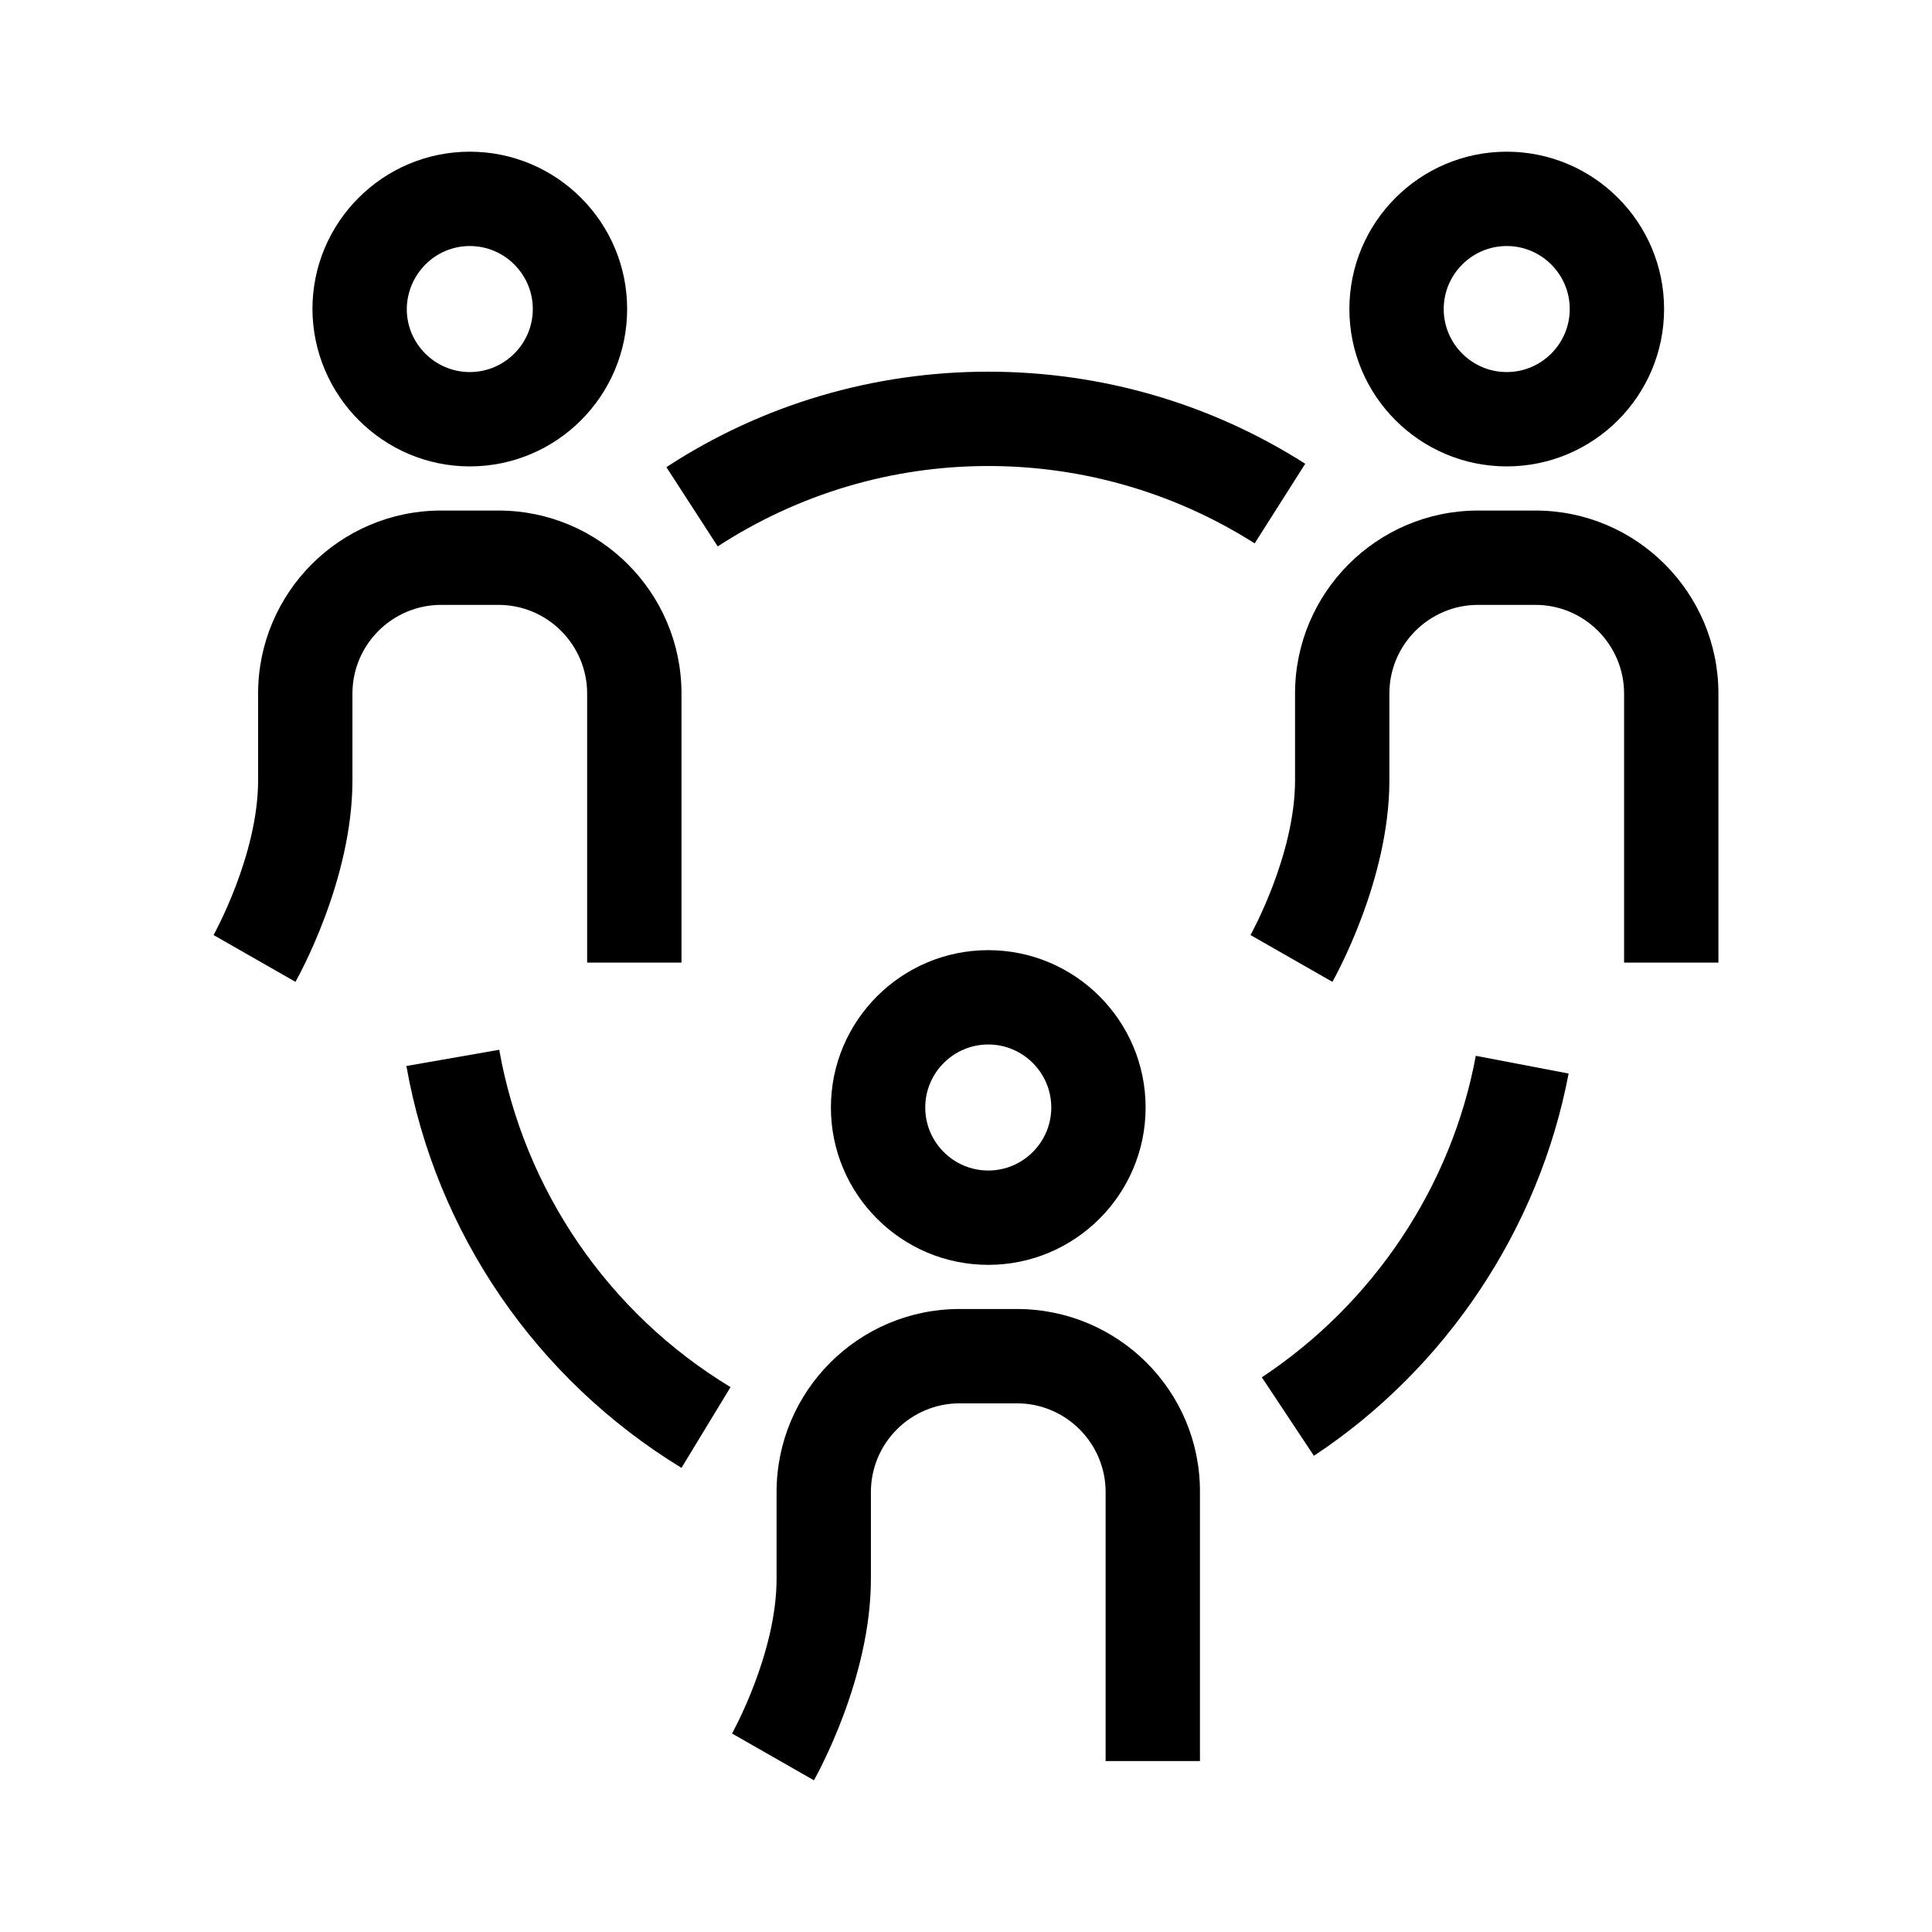
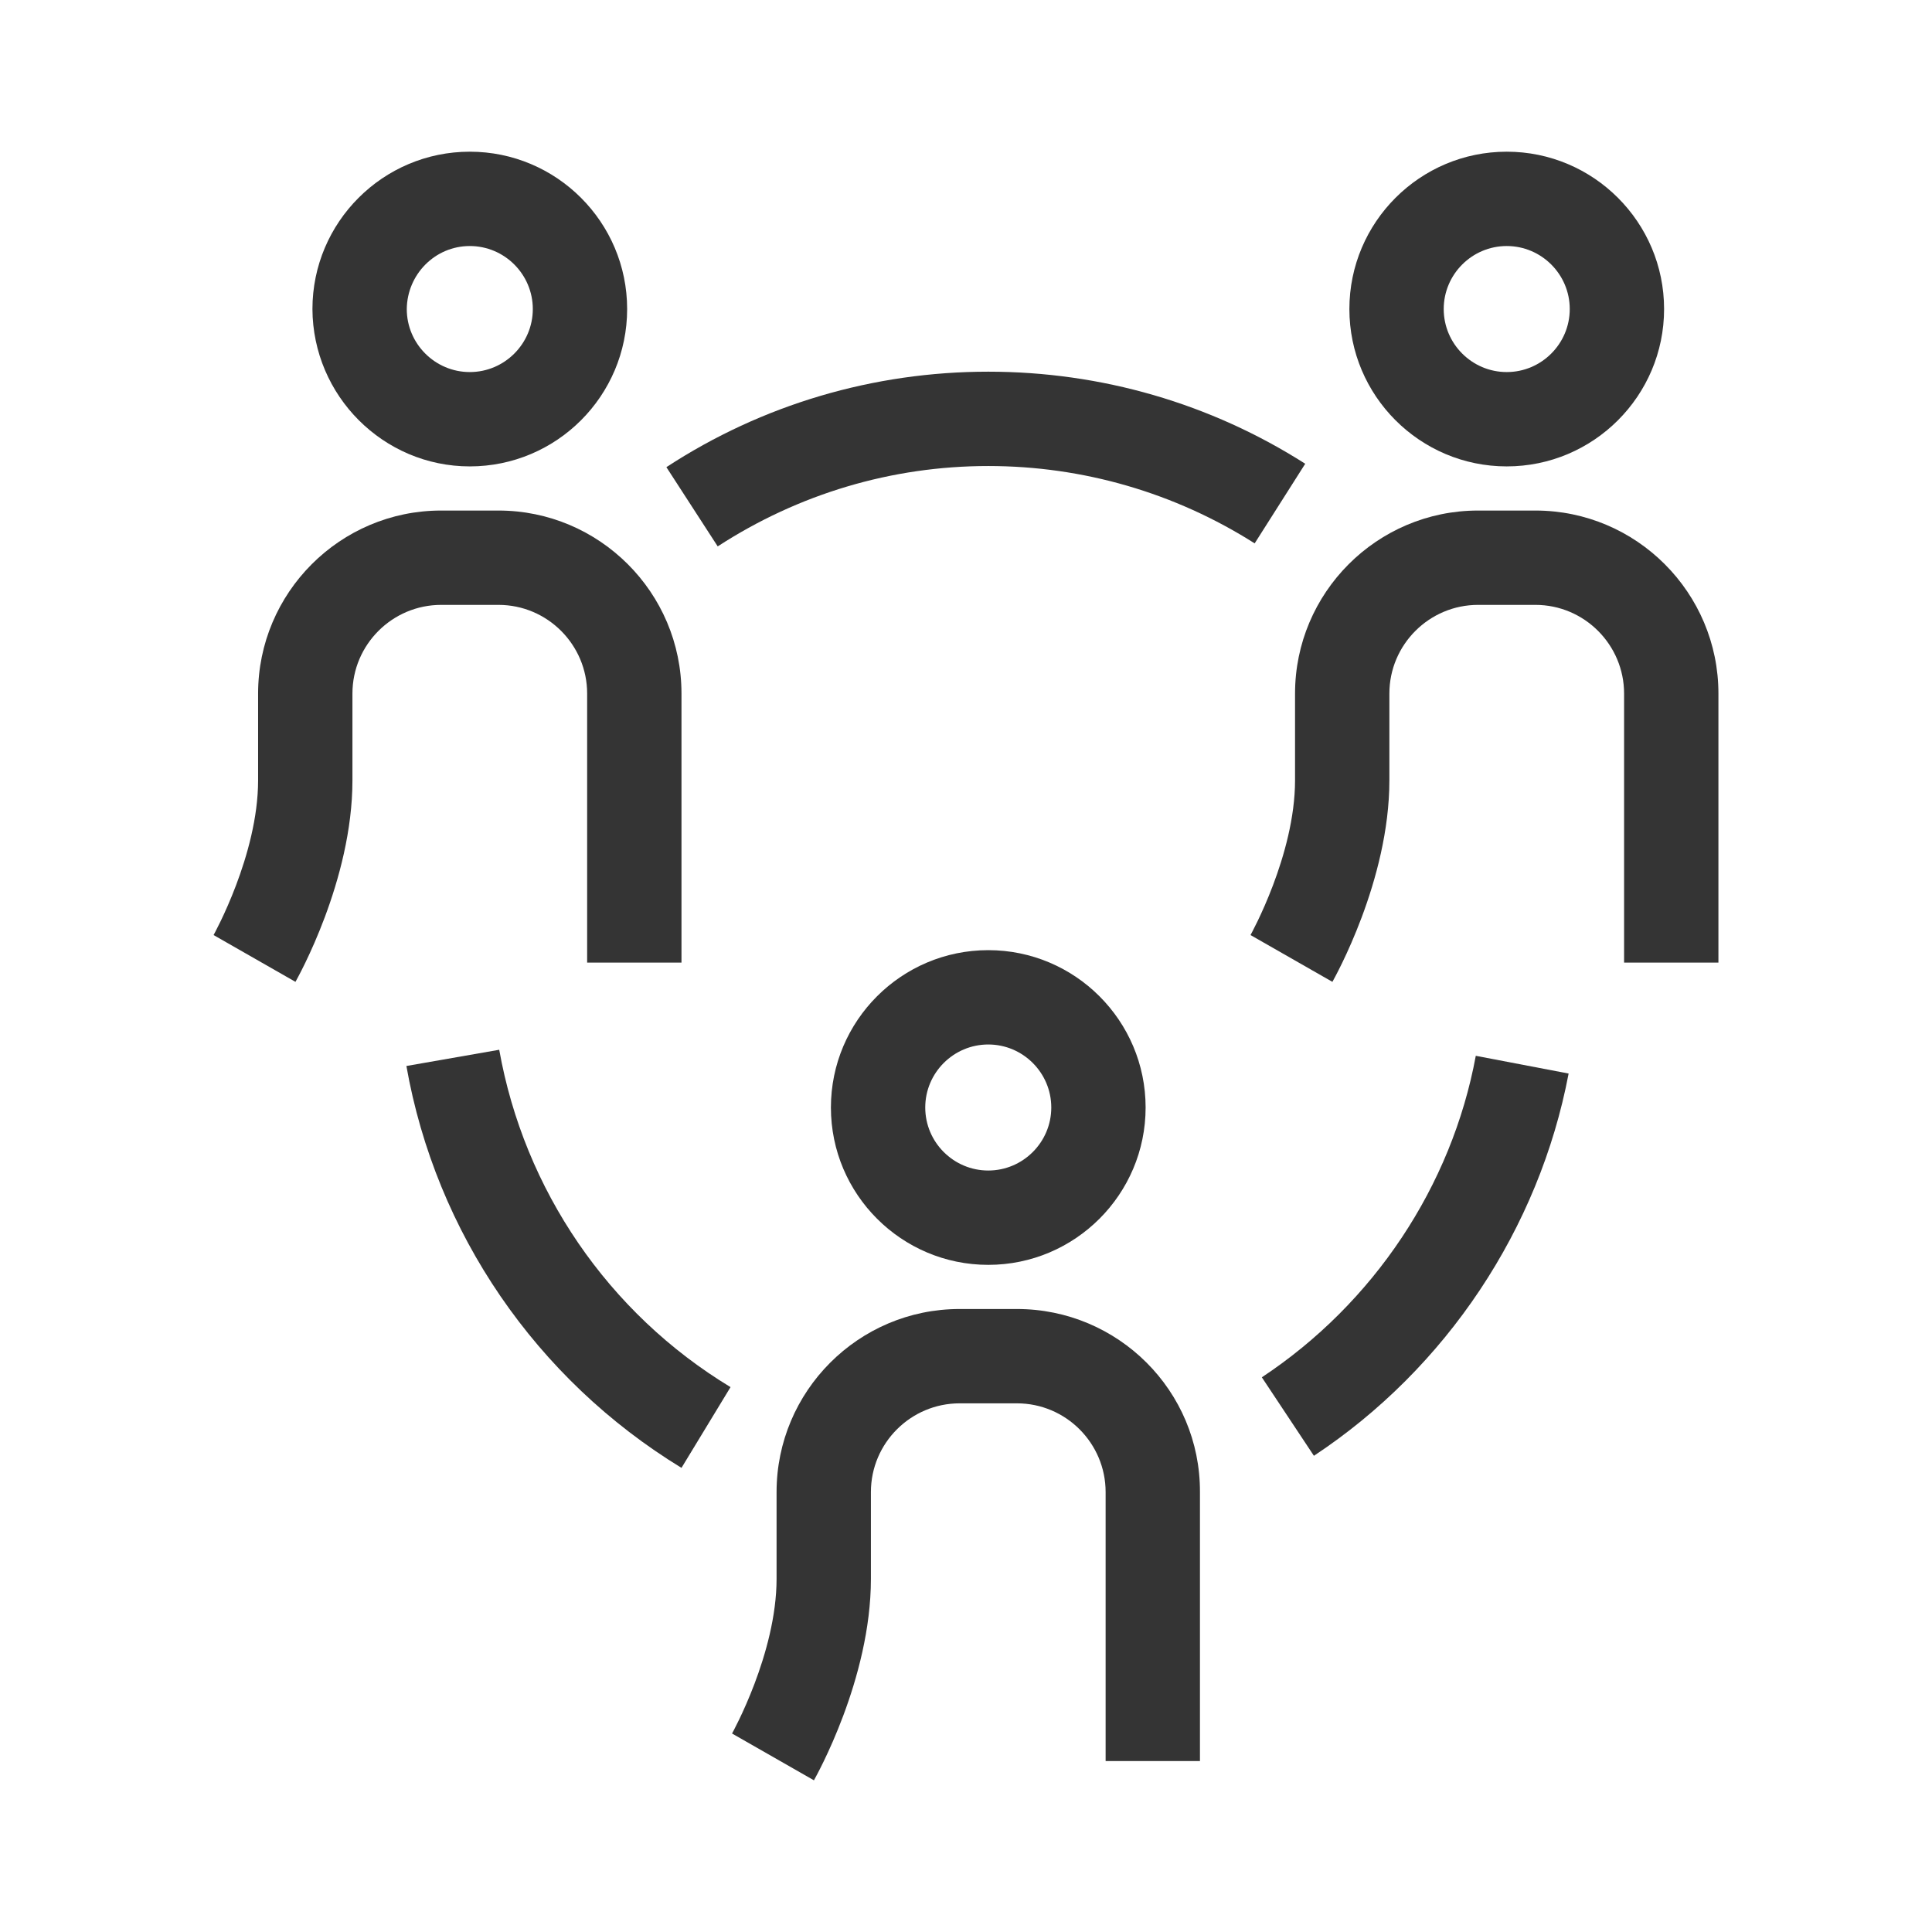
<svg xmlns="http://www.w3.org/2000/svg" version="1.1" id="Capa_1" x="0px" y="0px" viewBox="0 0 512 512" style="enable-background:new 0 0 512 512;" xml:space="preserve">
+   <style type="text/css">
+ 	.svg_base {fill:#343434;}
+ 	.svg_line{stroke:#343434;}
+ </style>
  <g>
-     <path d="M261.9,123.5c25.1,0,49.5,7.1,70.6,20.5l13.4-21.1c-25.1-16-54.1-24.4-84-24.4c-30.4,0-59.9,8.7-85.3,25.3l13.6,21   C211.6,130.9,236.3,123.5,261.9,123.5z" />
-     <path d="M132.3,278.2l-24.6,4.3c7.8,44.2,34.4,83,72.9,106.5l13-21.4C161.2,348,138.9,315.3,132.3,278.2z" />
-     <path d="M334.4,365l13.8,20.8c35.1-23.2,59.7-60.2,67.5-101.3l-24.6-4.7C384.7,314.4,364,345.4,334.4,365z" />
-     <path d="M399.3,123.6c23,0,41.7-18.7,41.7-41.7c0-23-18.7-41.7-41.7-41.7s-41.7,18.7-41.7,41.7   C357.6,104.9,376.3,123.6,399.3,123.6z M399.3,65.2c9.2,0,16.7,7.5,16.7,16.7c0,9.2-7.5,16.7-16.7,16.7s-16.7-7.5-16.7-16.7   C382.6,72.7,390.1,65.2,399.3,65.2z" />
-     <path d="M406.9,135.3h-7.6h-7.6c-26.8,0-48.5,21.8-48.5,48.5v23c0,19.8-11.7,40.8-11.8,41l21.7,12.4c0.6-1.1,15.1-26.8,15.1-53.4   v-23c0-13,10.6-23.5,23.5-23.5h7.6h7.6c13,0,23.5,10.6,23.5,23.5v71.3h25v-71.3C455.4,157.1,433.7,135.3,406.9,135.3z" />
-     <path d="M124.5,123.6c23,0,41.7-18.7,41.7-41.7c0-23-18.7-41.7-41.7-41.7c-23,0-41.7,18.7-41.7,41.7   C82.9,104.9,101.6,123.6,124.5,123.6z M124.5,65.2c9.2,0,16.7,7.5,16.7,16.7c0,9.2-7.5,16.7-16.7,16.7c-9.2,0-16.7-7.5-16.7-16.7   C107.9,72.7,115.3,65.2,124.5,65.2z" />
-     <path d="M124.5,160.3h7.6c13,0,23.5,10.6,23.5,23.5v71.3h25v-71.3c0-26.8-21.8-48.5-48.5-48.5h-7.6h-7.6   c-26.8,0-48.5,21.8-48.5,48.5v23c0,19.8-11.7,40.8-11.8,41l21.7,12.4c0.6-1.1,15.1-26.8,15.1-53.4v-23c0-13,10.6-23.5,23.5-23.5   H124.5z" />
-     <path d="M220.2,293.5c0,23,18.7,41.7,41.7,41.7c23,0,41.7-18.7,41.7-41.7c0-23-18.7-41.7-41.7-41.7   C238.9,251.8,220.2,270.5,220.2,293.5z M278.6,293.5c0,9.2-7.5,16.7-16.7,16.7c-9.2,0-16.7-7.5-16.7-16.7c0-9.2,7.5-16.7,16.7-16.7   C271.1,276.8,278.6,284.3,278.6,293.5z" />
-     <path d="M269.5,346.9h-7.6h-7.6c-26.8,0-48.5,21.8-48.5,48.5v23c0,19.8-11.7,40.8-11.8,41l21.7,12.4c0.6-1.1,15.1-26.8,15.1-53.4   v-23c0-13,10.6-23.5,23.5-23.5h7.6h7.6c13,0,23.5,10.6,23.5,23.5v71.3h25v-71.3C318.1,368.6,296.3,346.9,269.5,346.9z" />
+     <path class="svg_base" d="M261.9,123.5c25.1,0,49.5,7.1,70.6,20.5l13.4-21.1c-25.1-16-54.1-24.4-84-24.4c-30.4,0-59.9,8.7-85.3,25.3l13.6,21   C211.6,130.9,236.3,123.5,261.9,123.5z" />
+     <path class="svg_base" d="M132.3,278.2l-24.6,4.3c7.8,44.2,34.4,83,72.9,106.5l13-21.4C161.2,348,138.9,315.3,132.3,278.2z" />
+     <path class="svg_base" d="M334.4,365l13.8,20.8c35.1-23.2,59.7-60.2,67.5-101.3l-24.6-4.7C384.7,314.4,364,345.4,334.4,365z" />
+     <path class="svg_base" d="M399.3,123.6c23,0,41.7-18.7,41.7-41.7c0-23-18.7-41.7-41.7-41.7s-41.7,18.7-41.7,41.7   C357.6,104.9,376.3,123.6,399.3,123.6z M399.3,65.2c9.2,0,16.7,7.5,16.7,16.7c0,9.2-7.5,16.7-16.7,16.7s-16.7-7.5-16.7-16.7   C382.6,72.7,390.1,65.2,399.3,65.2z" />
+     <path class="svg_base" d="M406.9,135.3h-7.6h-7.6c-26.8,0-48.5,21.8-48.5,48.5v23c0,19.8-11.7,40.8-11.8,41l21.7,12.4c0.6-1.1,15.1-26.8,15.1-53.4   v-23c0-13,10.6-23.5,23.5-23.5h7.6h7.6c13,0,23.5,10.6,23.5,23.5v71.3h25v-71.3C455.4,157.1,433.7,135.3,406.9,135.3z" />
+     <path class="svg_base" d="M124.5,123.6c23,0,41.7-18.7,41.7-41.7c0-23-18.7-41.7-41.7-41.7c-23,0-41.7,18.7-41.7,41.7   C82.9,104.9,101.6,123.6,124.5,123.6z M124.5,65.2c9.2,0,16.7,7.5,16.7,16.7c0,9.2-7.5,16.7-16.7,16.7c-9.2,0-16.7-7.5-16.7-16.7   C107.9,72.7,115.3,65.2,124.5,65.2z" />
+     <path class="svg_base" d="M124.5,160.3h7.6c13,0,23.5,10.6,23.5,23.5v71.3h25v-71.3c0-26.8-21.8-48.5-48.5-48.5h-7.6h-7.6   c-26.8,0-48.5,21.8-48.5,48.5v23c0,19.8-11.7,40.8-11.8,41l21.7,12.4c0.6-1.1,15.1-26.8,15.1-53.4v-23c0-13,10.6-23.5,23.5-23.5   H124.5z" />
+     <path class="svg_base" d="M220.2,293.5c0,23,18.7,41.7,41.7,41.7c23,0,41.7-18.7,41.7-41.7c0-23-18.7-41.7-41.7-41.7   C238.9,251.8,220.2,270.5,220.2,293.5z M278.6,293.5c0,9.2-7.5,16.7-16.7,16.7c-9.2,0-16.7-7.5-16.7-16.7c0-9.2,7.5-16.7,16.7-16.7   C271.1,276.8,278.6,284.3,278.6,293.5z" />
+     <path class="svg_base" d="M269.5,346.9h-7.6h-7.6c-26.8,0-48.5,21.8-48.5,48.5v23c0,19.8-11.7,40.8-11.8,41l21.7,12.4c0.6-1.1,15.1-26.8,15.1-53.4   v-23c0-13,10.6-23.5,23.5-23.5h7.6h7.6c13,0,23.5,10.6,23.5,23.5v71.3h25v-71.3C318.1,368.6,296.3,346.9,269.5,346.9z" />
  </g>
</svg>
